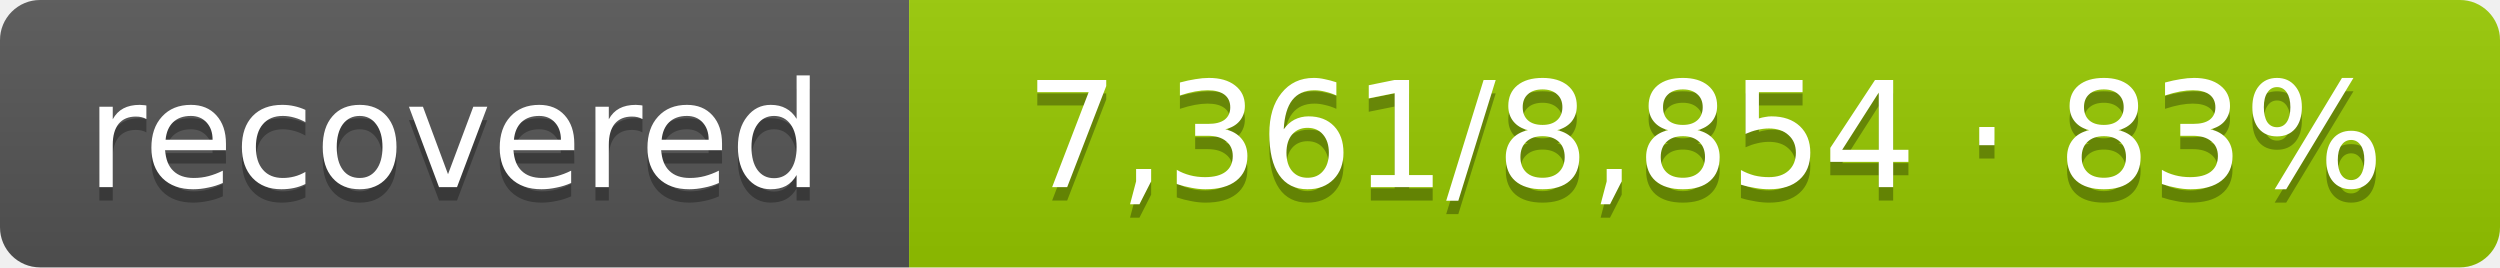
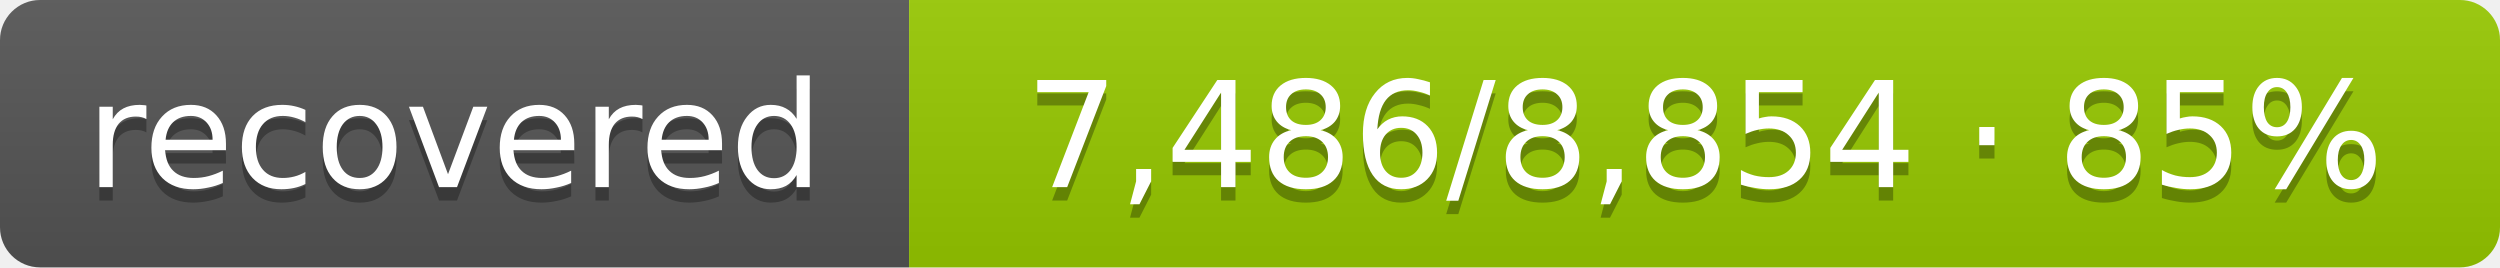
- <svg xmlns="http://www.w3.org/2000/svg" width="187" height="20" role="img" aria-label="recovered: 7,361/8,854 · 83%">
+ <svg xmlns="http://www.w3.org/2000/svg" width="187" height="20" role="img" aria-label="recovered: 7,486/8,854 · 85%">
  <linearGradient id="s-recovered" x2="0" y2="100%">
    <stop offset="0" stop-color="#bbb" stop-opacity=".1" />
    <stop offset="1" stop-opacity=".1" />
  </linearGradient>
  <clipPath id="r-recovered">
    <rect width="187" height="20" rx="3" fill="#fff" />
  </clipPath>
  <g clip-path="url(#r-recovered)">
    <rect width="68" height="20" fill="#555" />
    <rect x="68" width="119" height="20" fill="#97ca00" />
    <rect width="187" height="20" fill="url(#s-recovered)" />
  </g>
  <g fill="#fff" text-anchor="middle" font-family="Verdana,Geneva,DejaVu Sans,sans-serif" font-size="11">
    <text x="34.0" y="15" fill="#010101" fill-opacity=".3">recovered</text>
    <text x="34.0" y="14">recovered</text>
-     <text x="127.5" y="15" fill="#010101" fill-opacity=".3">7,361/8,854 · 83%</text>
-     <text x="127.5" y="14">7,361/8,854 · 83%</text>
+     <text x="127.5" y="15" fill="#010101" fill-opacity=".3">7,486/8,854 · 85%</text>
+     <text x="127.5" y="14">7,486/8,854 · 85%</text>
  </g>
</svg>
